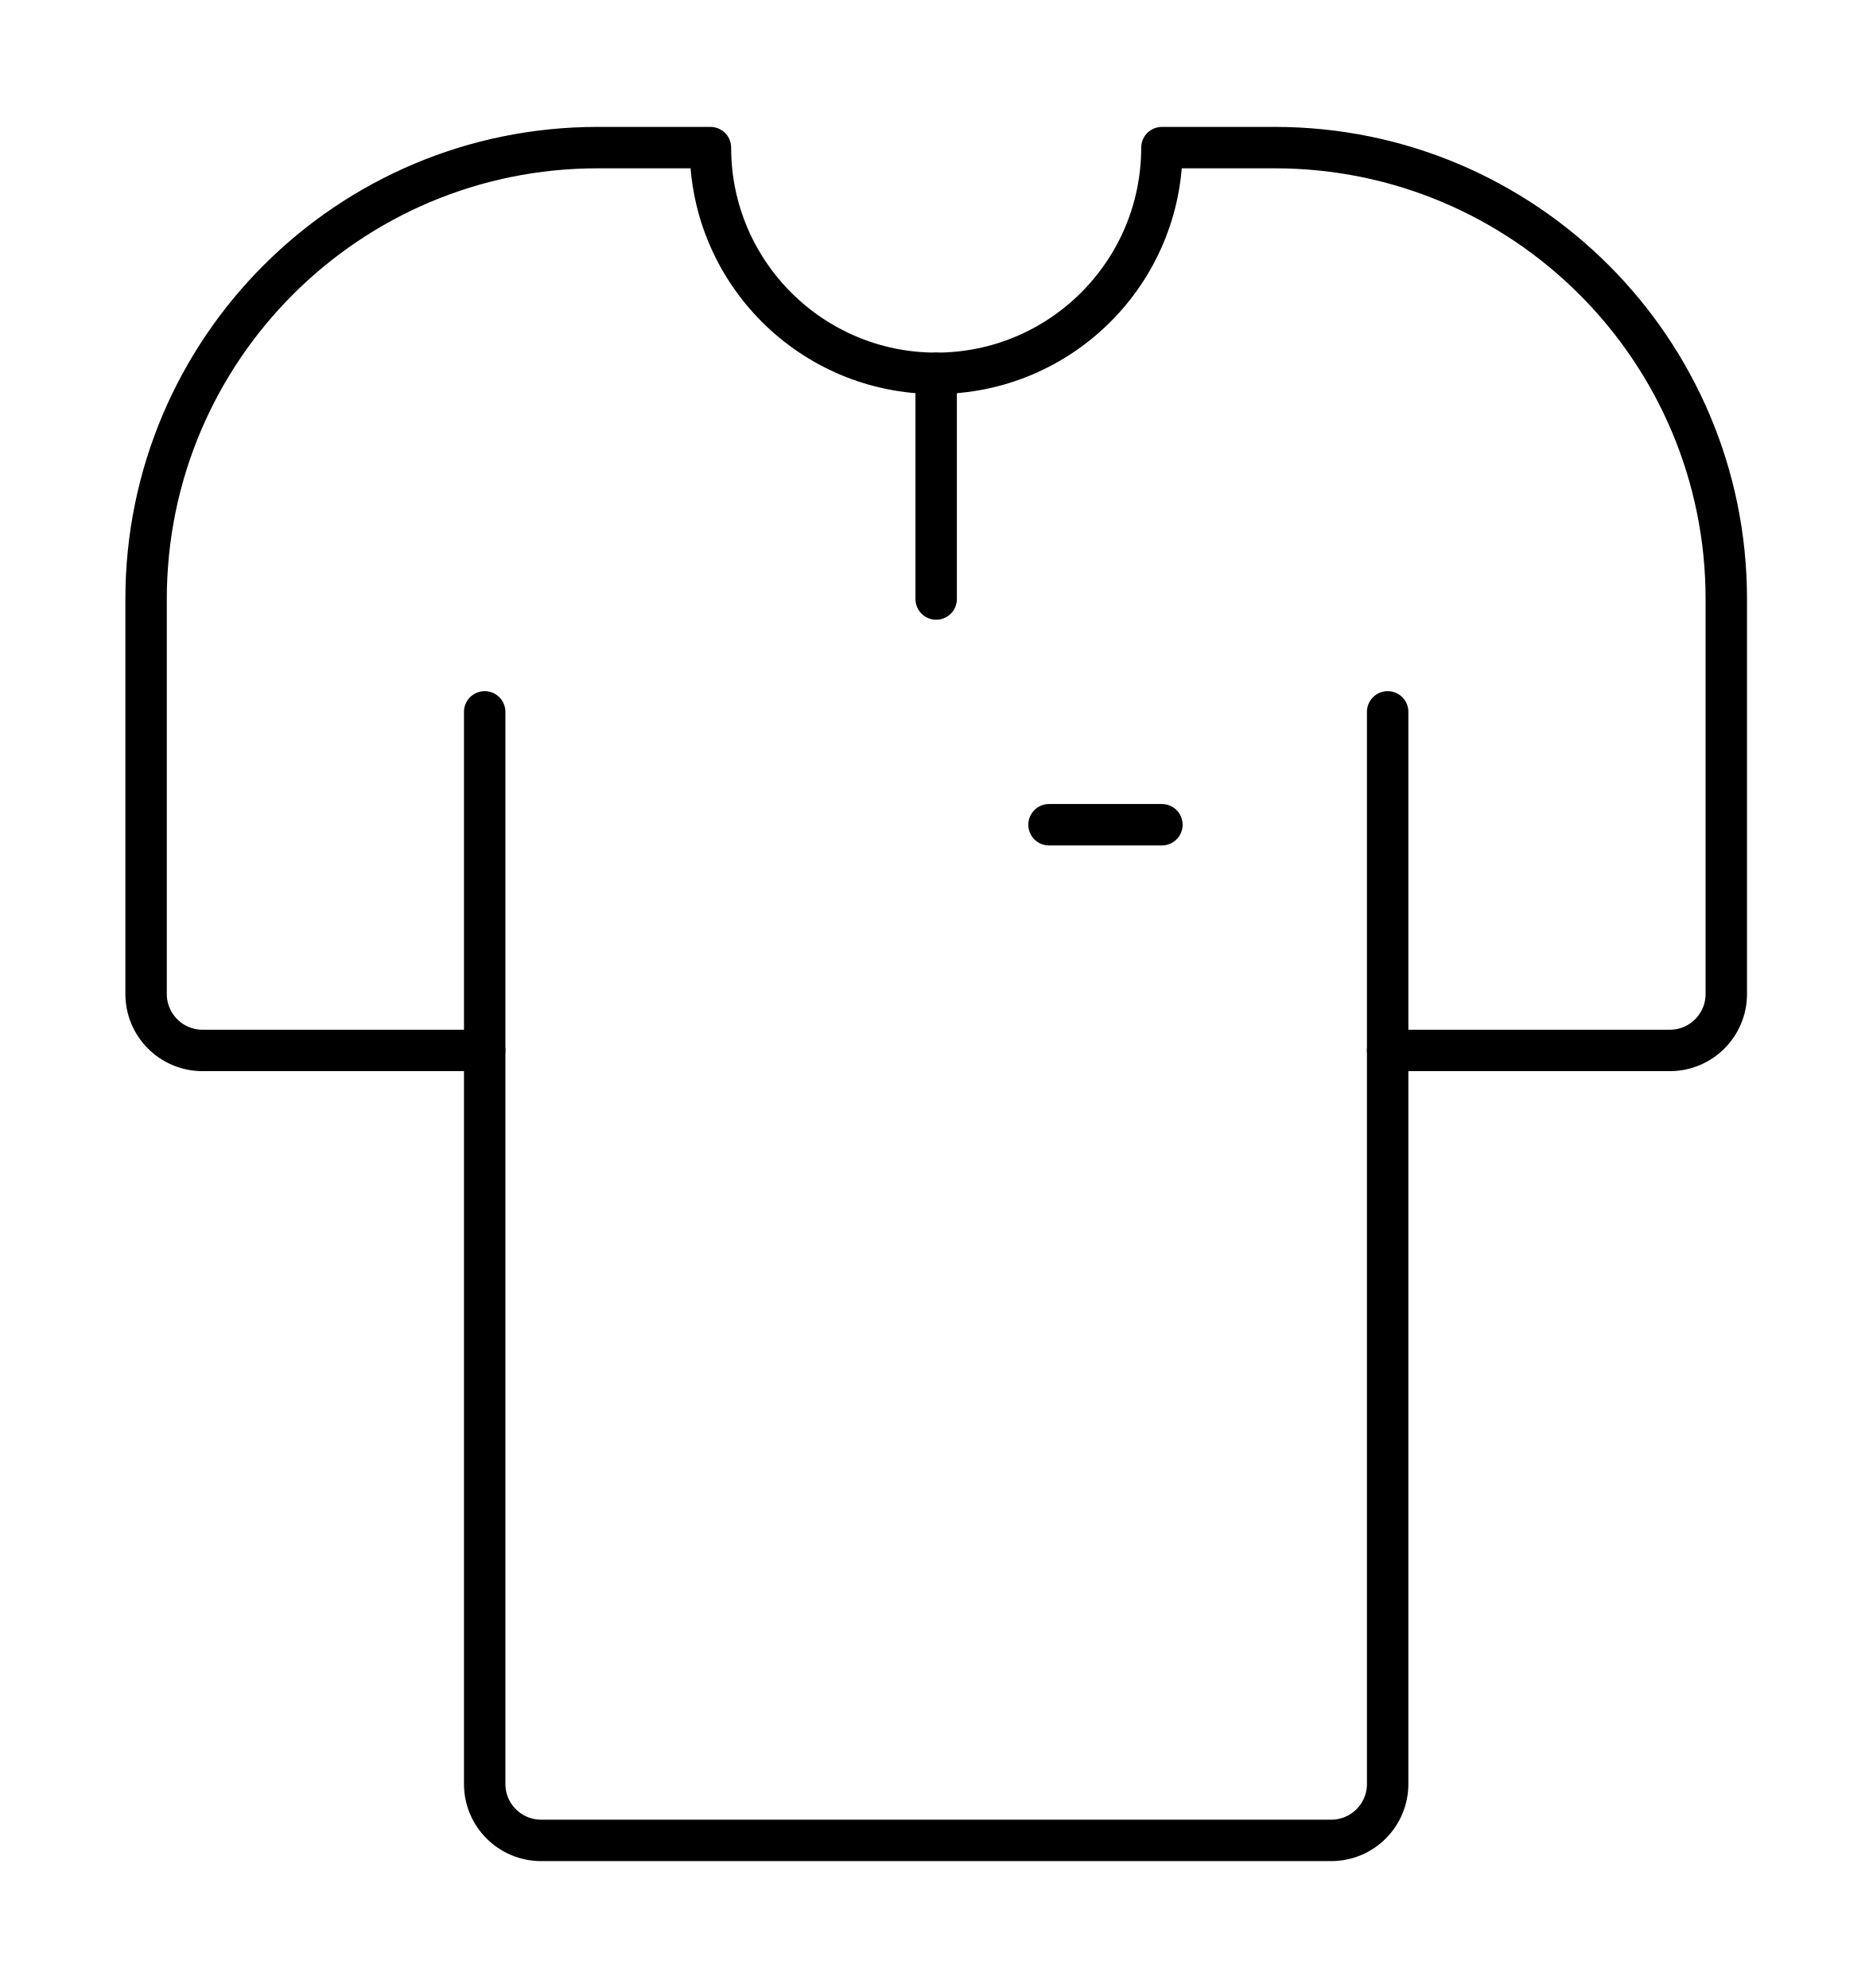
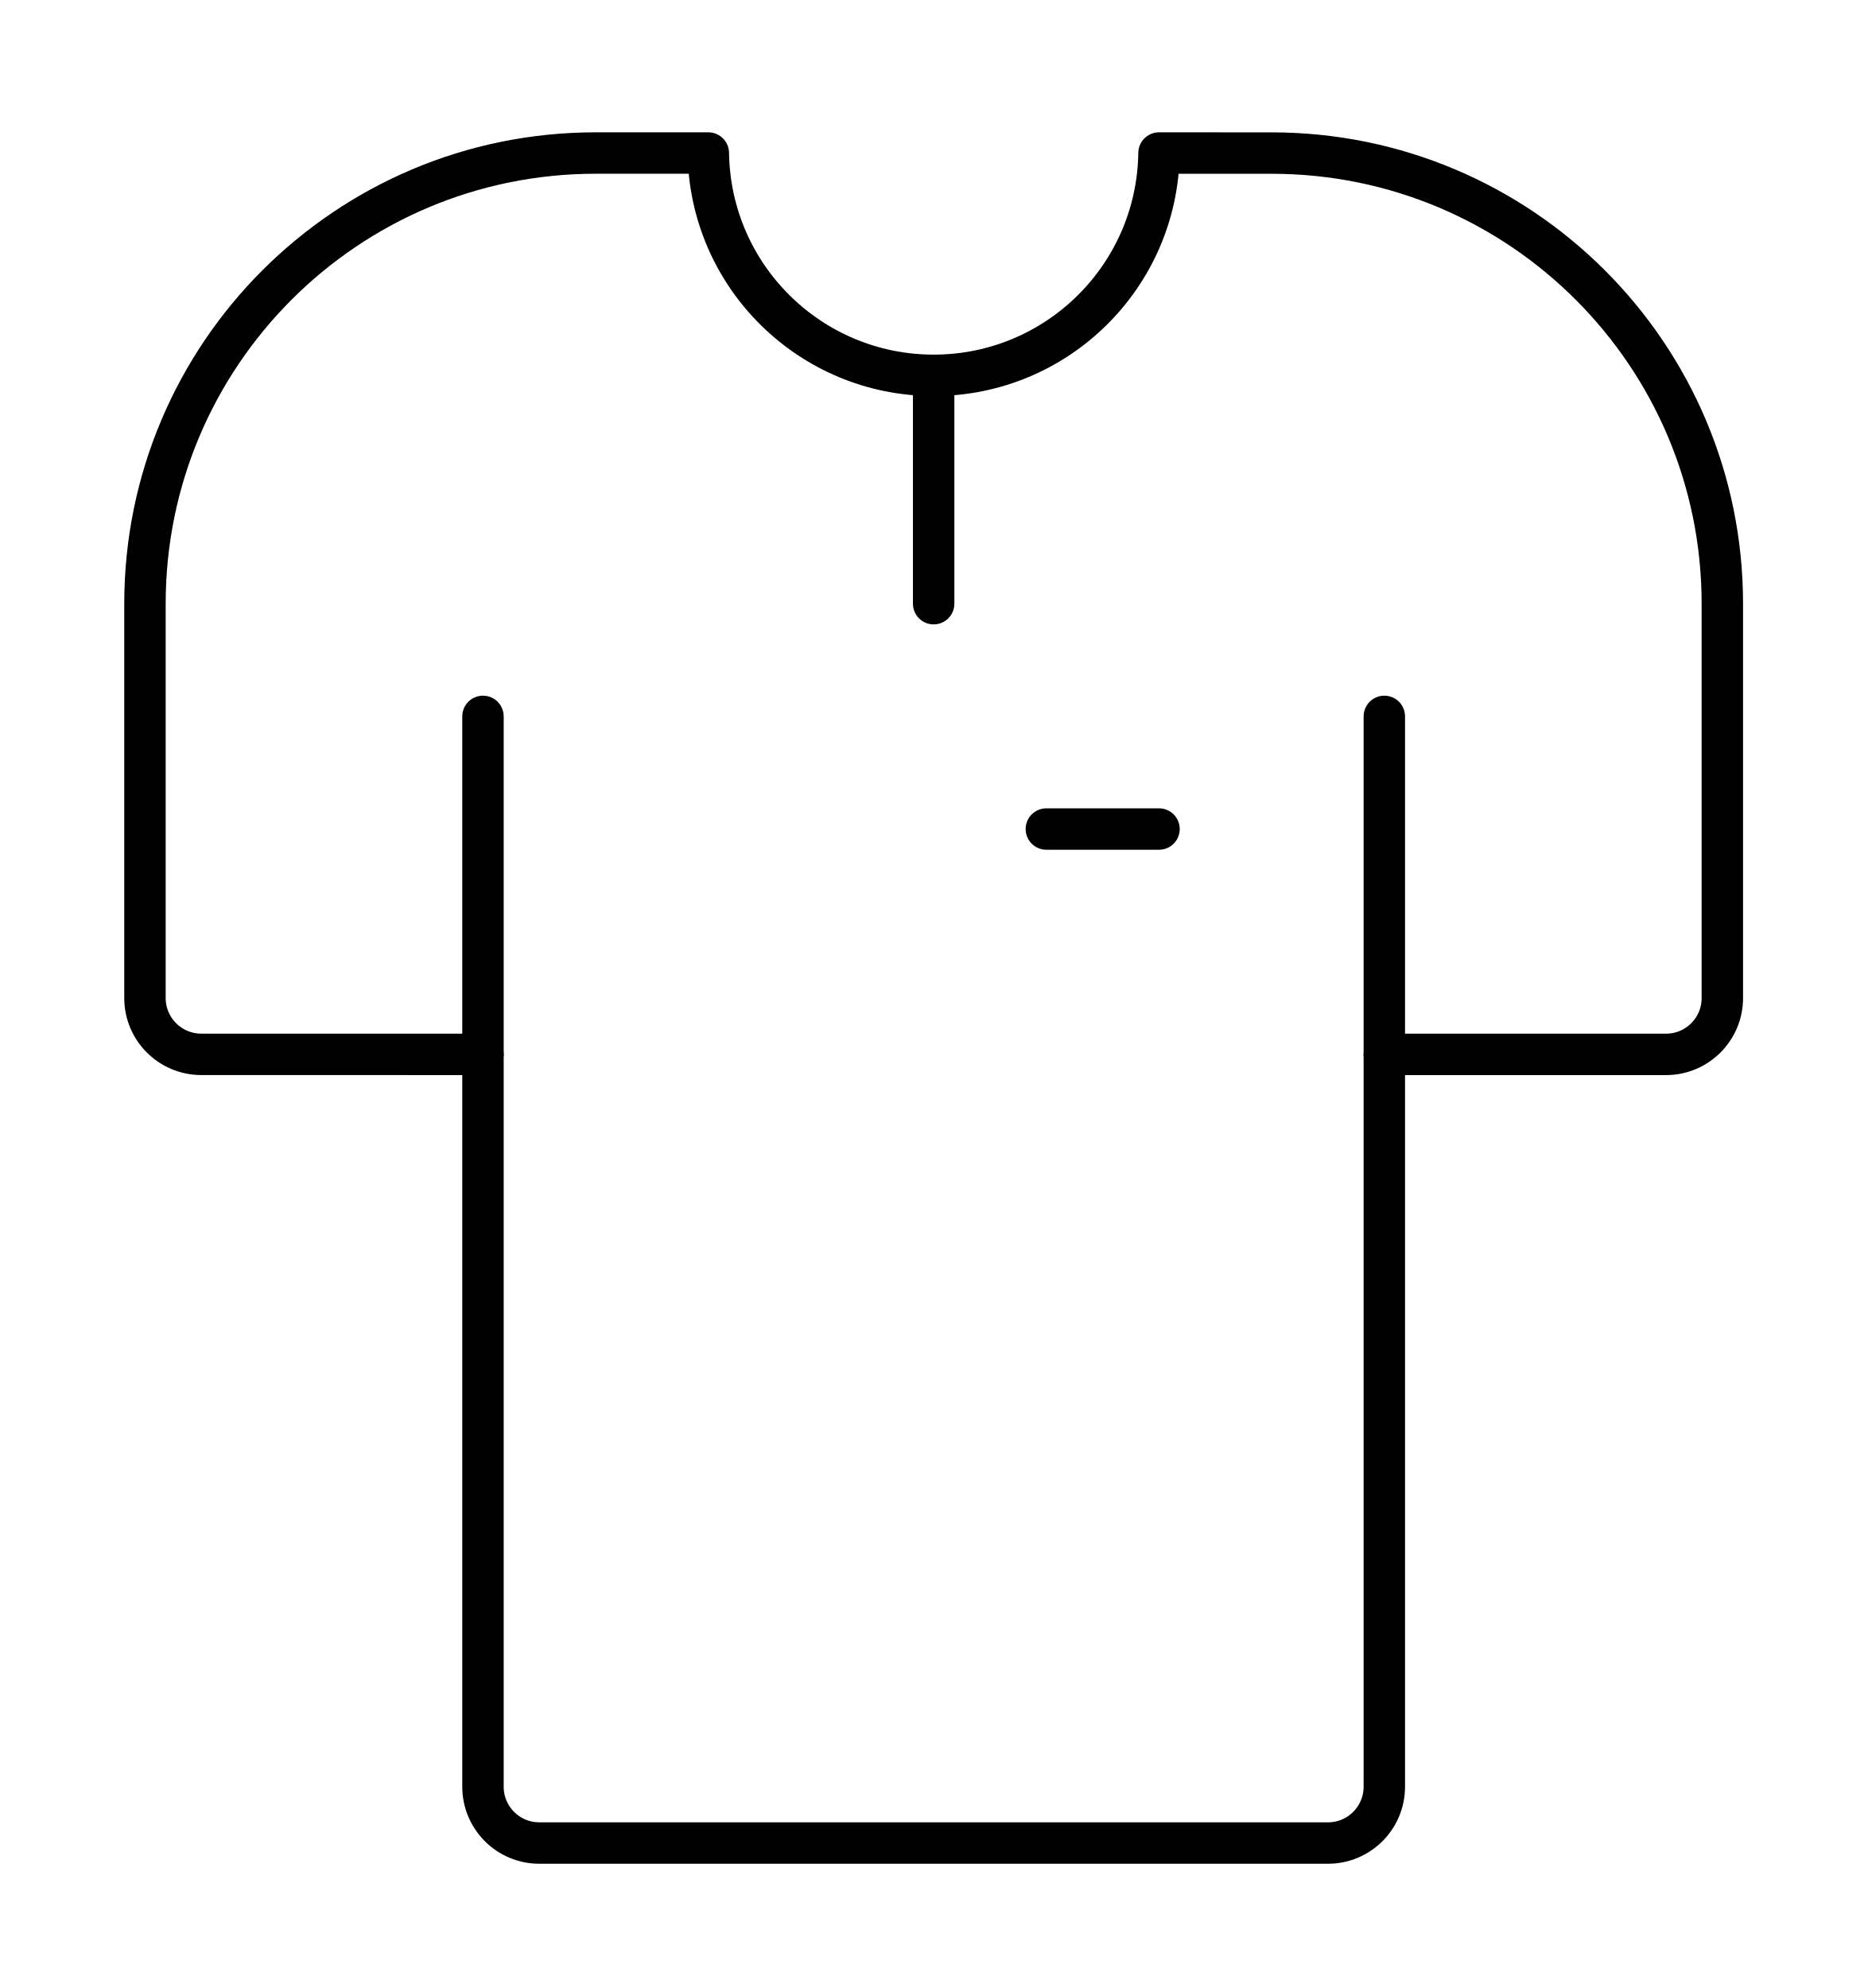
- <svg xmlns="http://www.w3.org/2000/svg" width="45.2" height="48" viewBox="0 0 45.2 48">
-   <g transform="translate(0,0) scale(1)">
-     <g transform="translate(-1.4,0)">
-       <g stroke-width="1.078" transform="translate(2.2014,2.2014) scale(0.927602)">
-         <path d="M11.75 16.156V44.062a1.469 1.469 0 0 0 1.469 1.469h20.562a1.469 1.469 0 0 0 1.469 -1.469V16.156" fill="none" stroke="#000000" stroke-linecap="round" stroke-linejoin="round" stroke-width="1.078" />
-         <path d="M35.25 24.969h7.344a1.469 1.469 0 0 0 1.469 -1.469V13.219a11.75 11.75 0 0 0 -11.75 -11.75H29.375a5.875 5.875 0 0 1 -11.75 0H14.688a11.75 11.75 0 0 0 -11.75 11.75V23.5a1.469 1.469 0 0 0 1.469 1.469H11.75" fill="none" stroke="#000000" stroke-linecap="round" stroke-linejoin="round" stroke-width="1.078" />
-         <path d="m23.5 7.344 0 5.875" fill="none" stroke="#000000" stroke-linecap="round" stroke-linejoin="round" stroke-width="1.078" />
-         <path d="m29.375 19.094 -2.938 0" fill="none" stroke="#000000" stroke-linecap="round" stroke-linejoin="round" stroke-width="1.078" />
-       </g>
-     </g>
-   </g>
+ <svg xmlns="http://www.w3.org/2000/svg" width="45.084" height="48" viewBox="0 0 45.084 48" fill="none" stroke="#000000" stroke-width="1" stroke-linecap="round" stroke-linejoin="round">
+   <path d="M 11.661,17.297 L 11.661,43.14 a 1.36,1.36 0 0,0 1.36,1.36 l 19.042,0 a 1.36,1.36 0 0,0 1.36,-1.36 L 33.423,17.297" />
+   <path d="M 33.423,25.458 l 6.801,0 a 1.36,1.36 0 0,0 1.36,-1.36 L 41.584,14.577 a 10.881,10.881 0 0,0 -10.881,-10.881 L 27.983,3.695 a 5.441,5.441 0 0,1 -10.881,0 L 14.381,3.695 a 10.881,10.881 0 0,0 -10.881,10.881 L 3.5,24.097 a 1.36,1.36 0 0,0 1.36,1.36 L 11.661,25.458" />
+   <path d="m 22.542,9.136 l 0,5.44" />
+   <path d="m 27.983,20.017 l -2.72,0" />
</svg>
